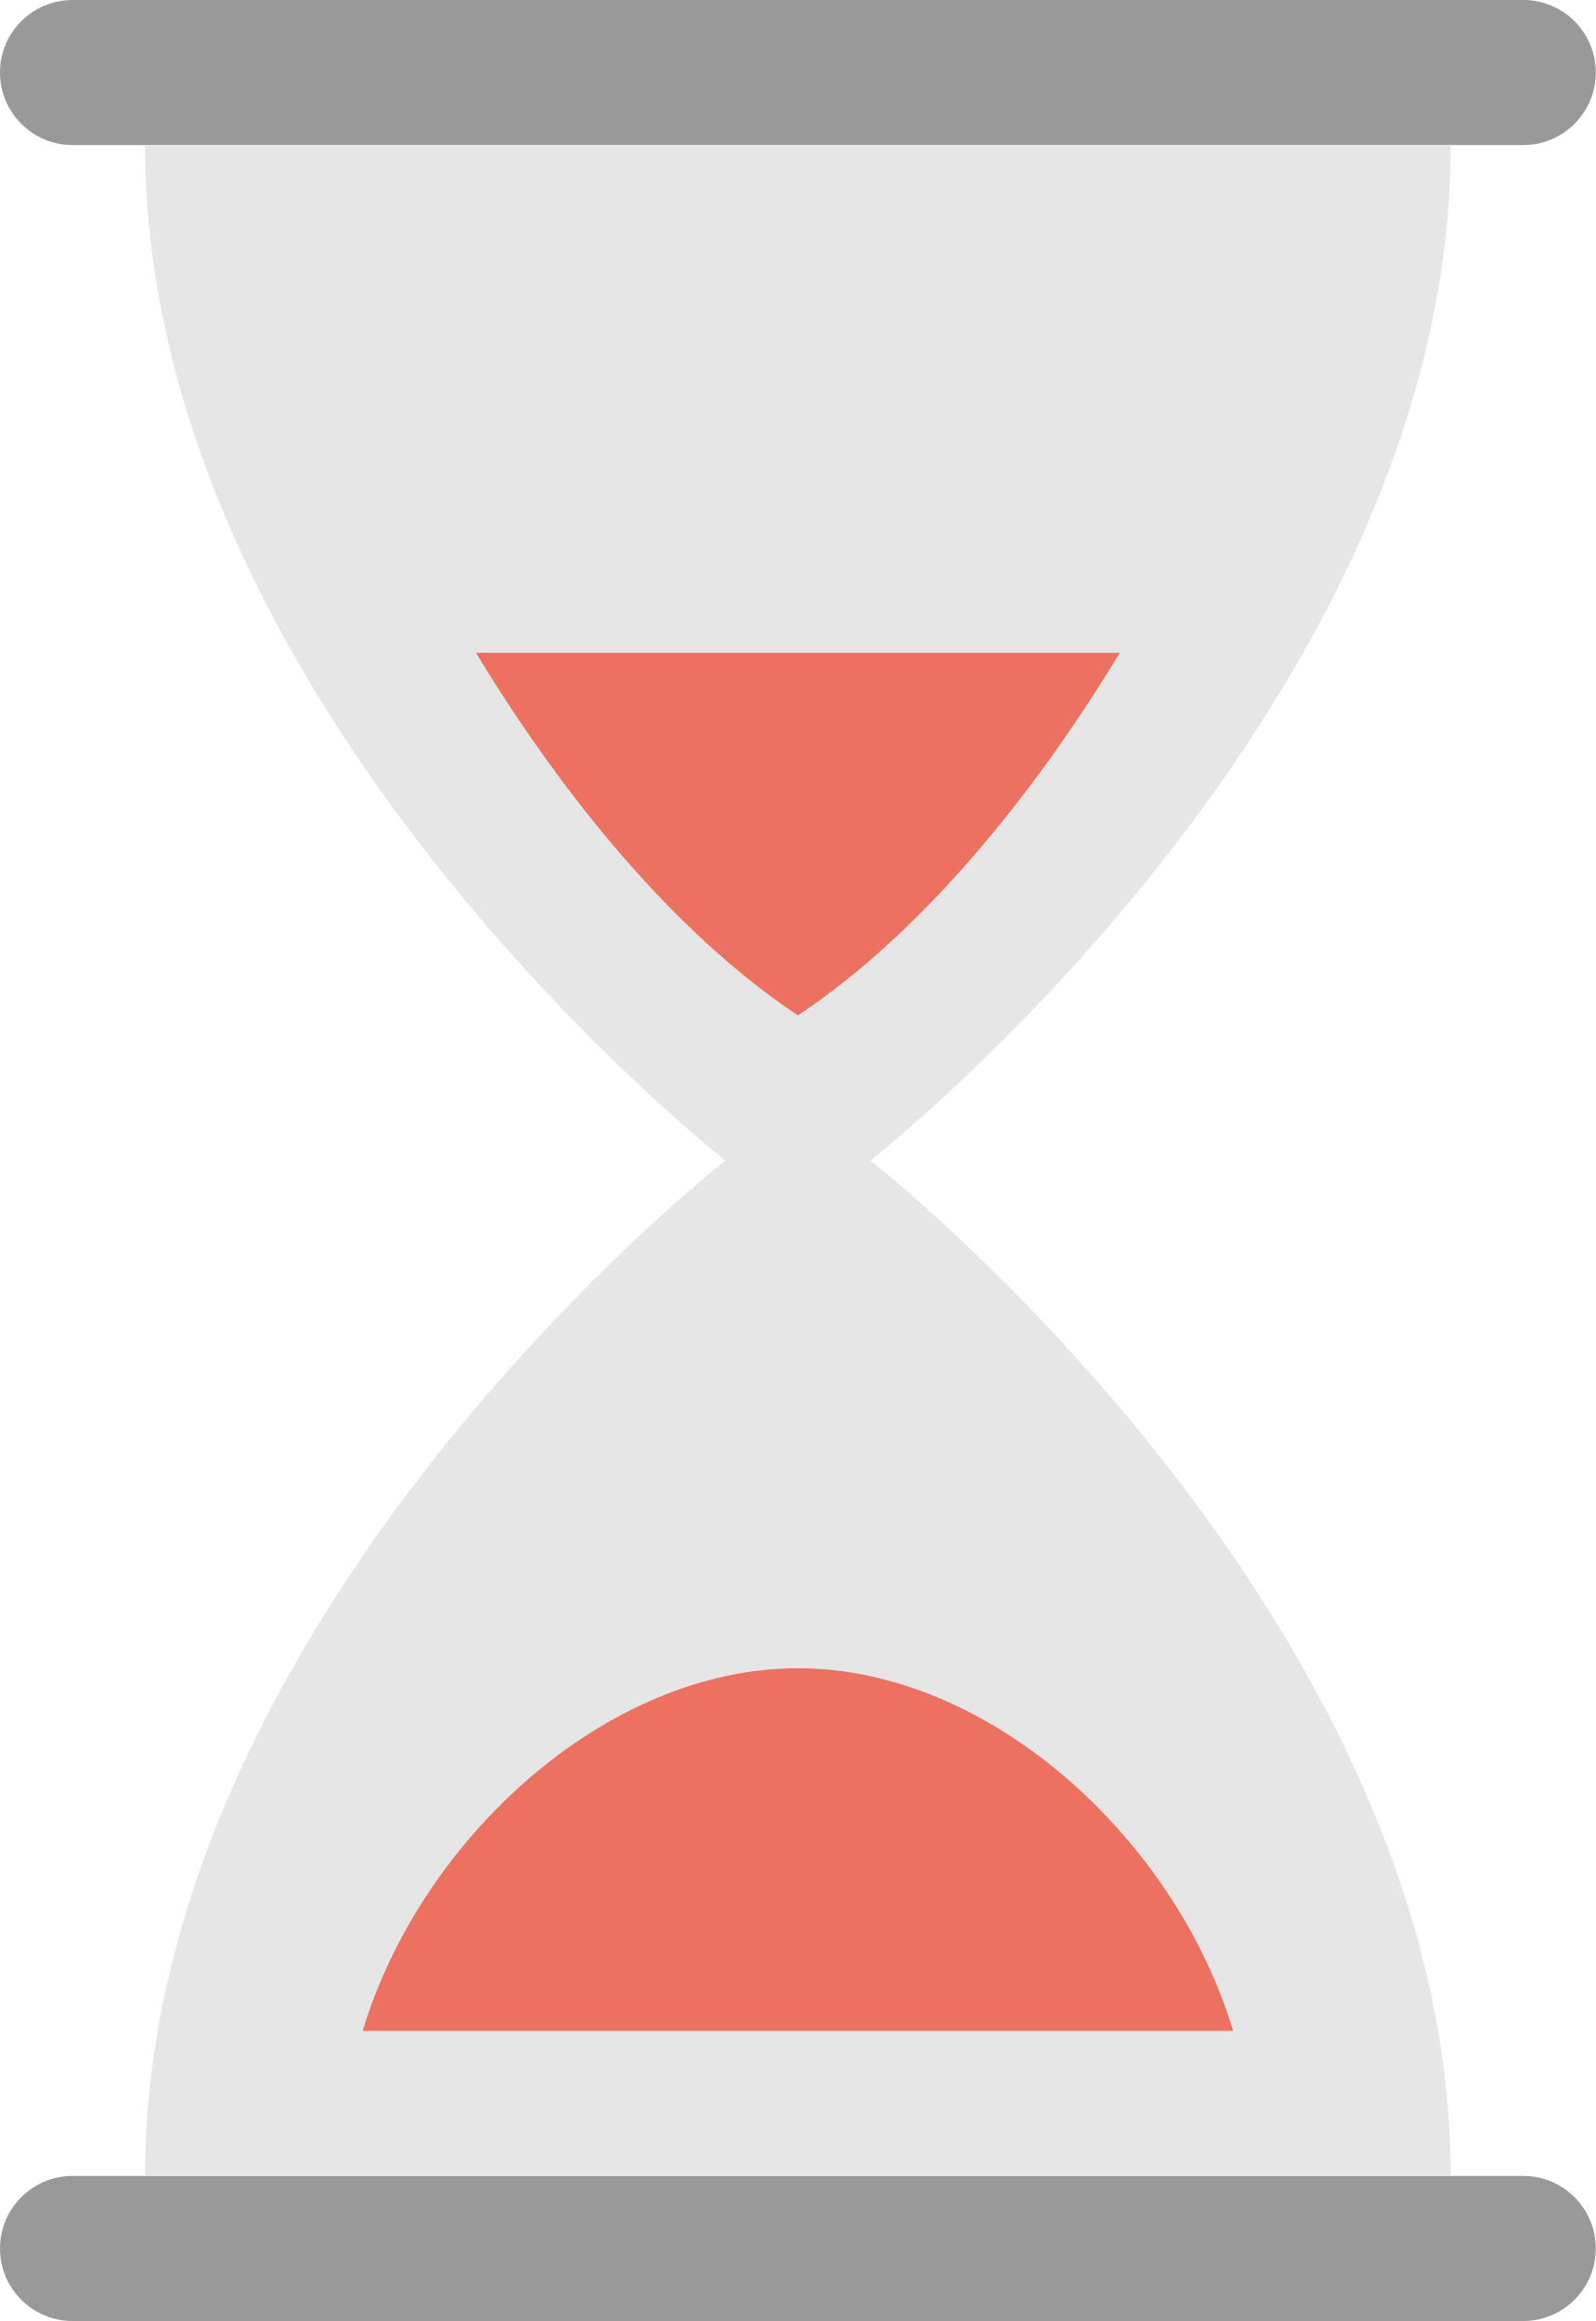
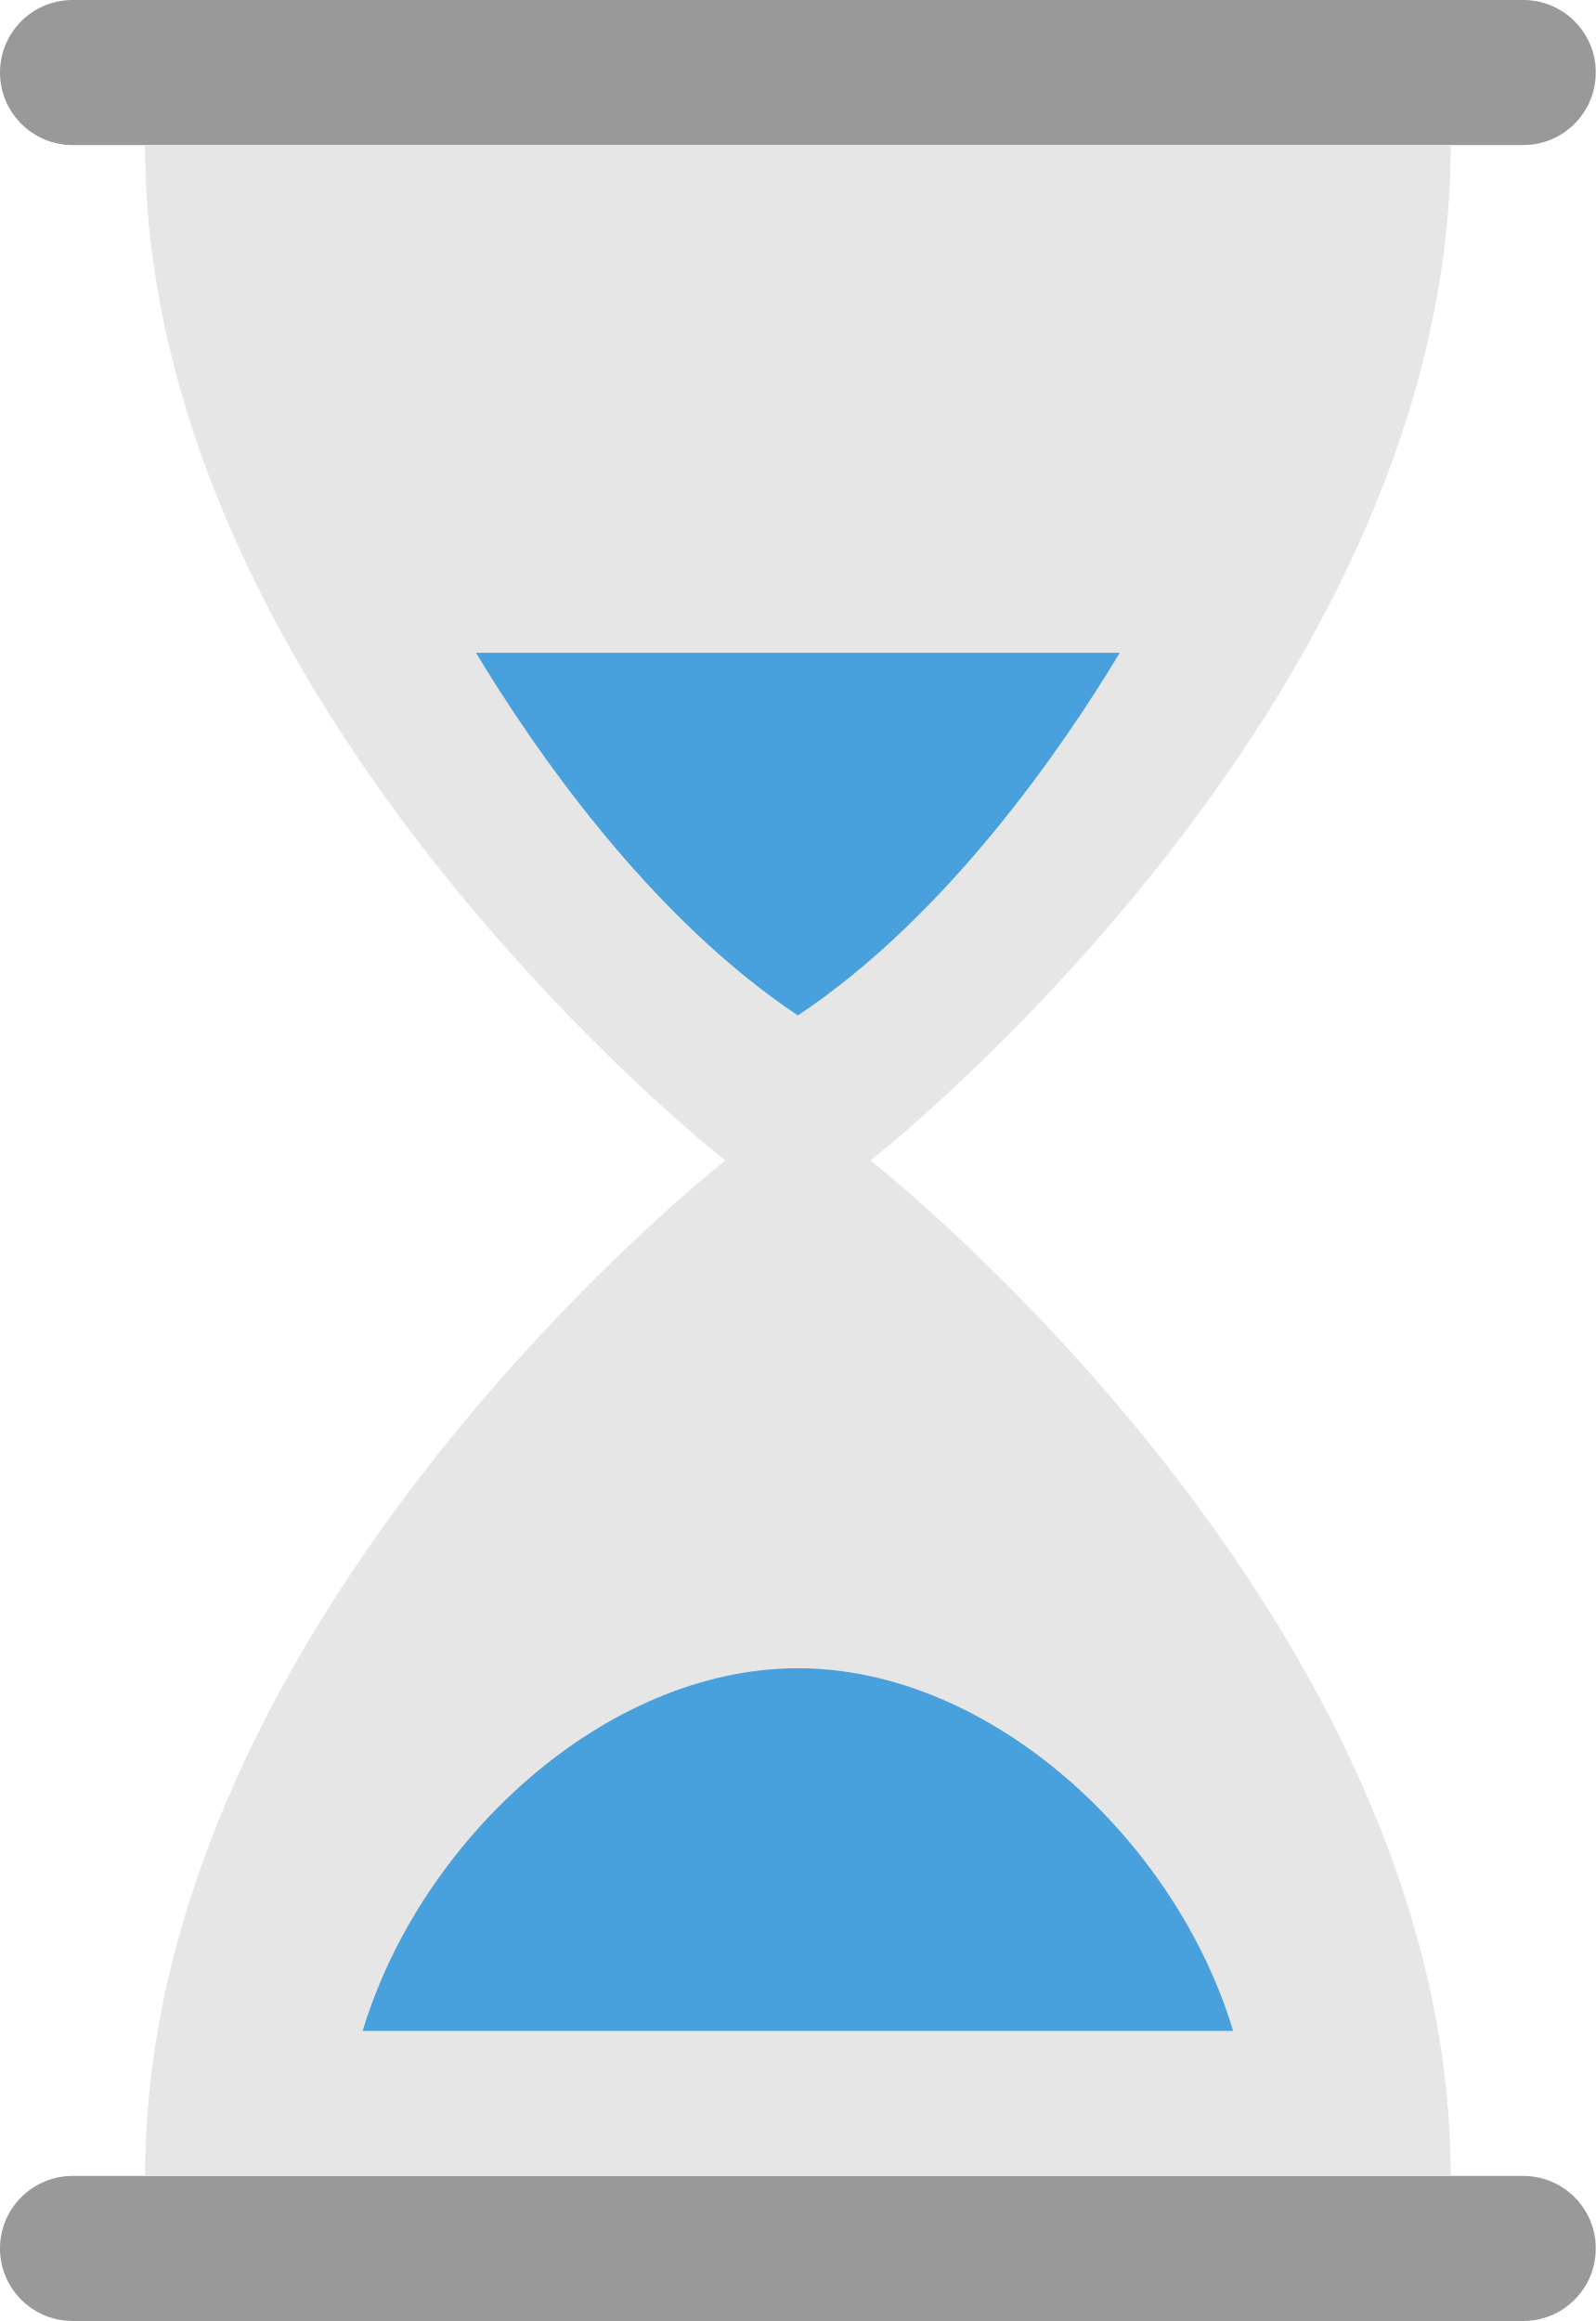
<svg xmlns="http://www.w3.org/2000/svg" version="1.1" id="Layer_1" x="0px" y="0px" width="44px" height="63.999px" viewBox="0 0 44 63.999" style="enable-background:new 0 0 44 63.999;" xml:space="preserve">
  <g id="Stand">
    <g>
      <path style="fill-rule:evenodd;clip-rule:evenodd;fill:#999999;" d="M2,4h40c1.104,0,2-0.896,2-2.001S43.104,0,42,0H2    C0.896,0,0,0.895,0,1.999S0.896,4,2,4z M42,59.999H2c-1.104,0-2,0.896-2,2s0.896,2,2,2h40c1.104,0,2-0.896,2-2    S43.104,59.999,42,59.999z" />
    </g>
  </g>
  <g id="Glass">
    <g>
      <path style="fill:#E6E6E6;" d="M24,32c0,0,16-12.51,16-28H4c0,15.49,16,28,16,28S4,44.507,4,59.999h36C40,44.507,24,32,24,32z" />
    </g>
  </g>
  <g id="Sand">
    <g>
-       <path style="fill:#ED7161;" d="M22,46c-5.302,0-10.412,4.72-12,10h24C32.412,50.72,27.302,46,22,46z" />
+       <path style="fill:#48A0DC;" d="M22,46c-5.302,0-10.412,4.72-12,10h24C32.412,50.72,27.302,46,22,46z" />
    </g>
  </g>
  <g id="Sand_1_">
    <g>
-       <path style="fill:#ED7161;" d="M13.124,18c1.589,2.635,4.762,7.257,8.876,10c4.114-2.743,7.287-7.365,8.875-10H13.124z" />
+       <path style="fill:#48A0DC;" d="M13.124,18c1.589,2.635,4.762,7.257,8.876,10c4.114-2.743,7.287-7.365,8.875-10H13.124z" />
    </g>
  </g>
</svg>
